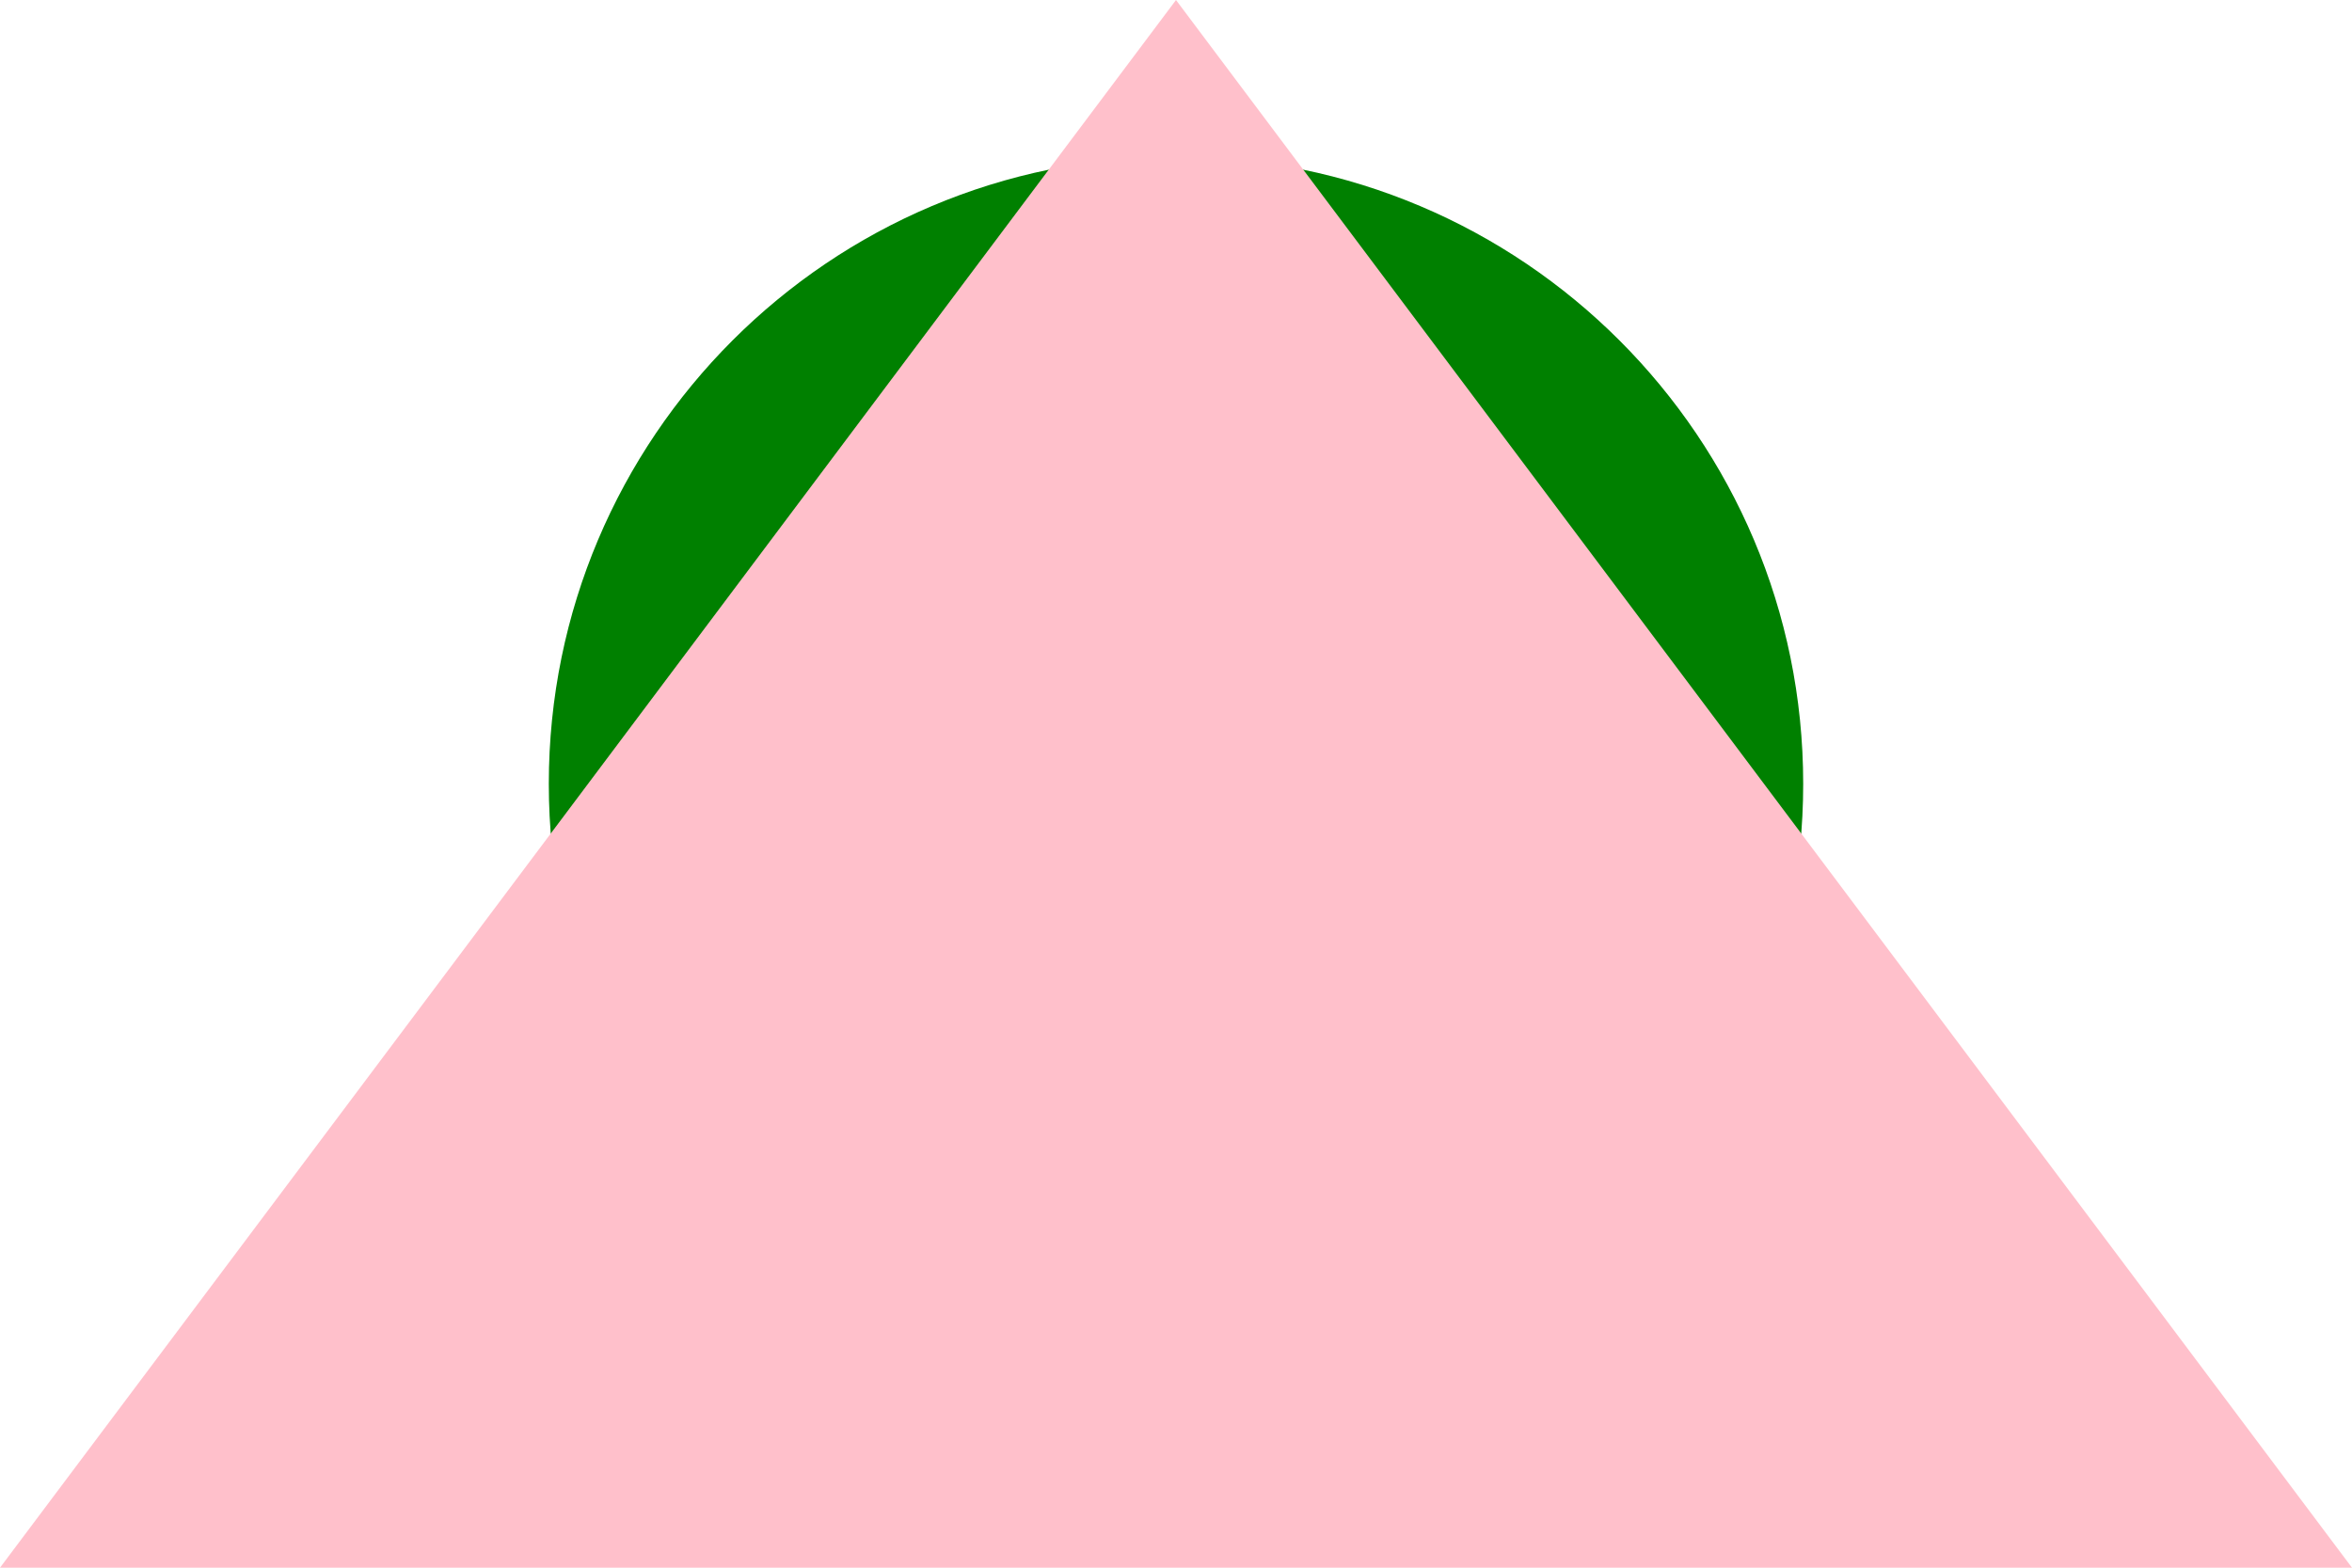
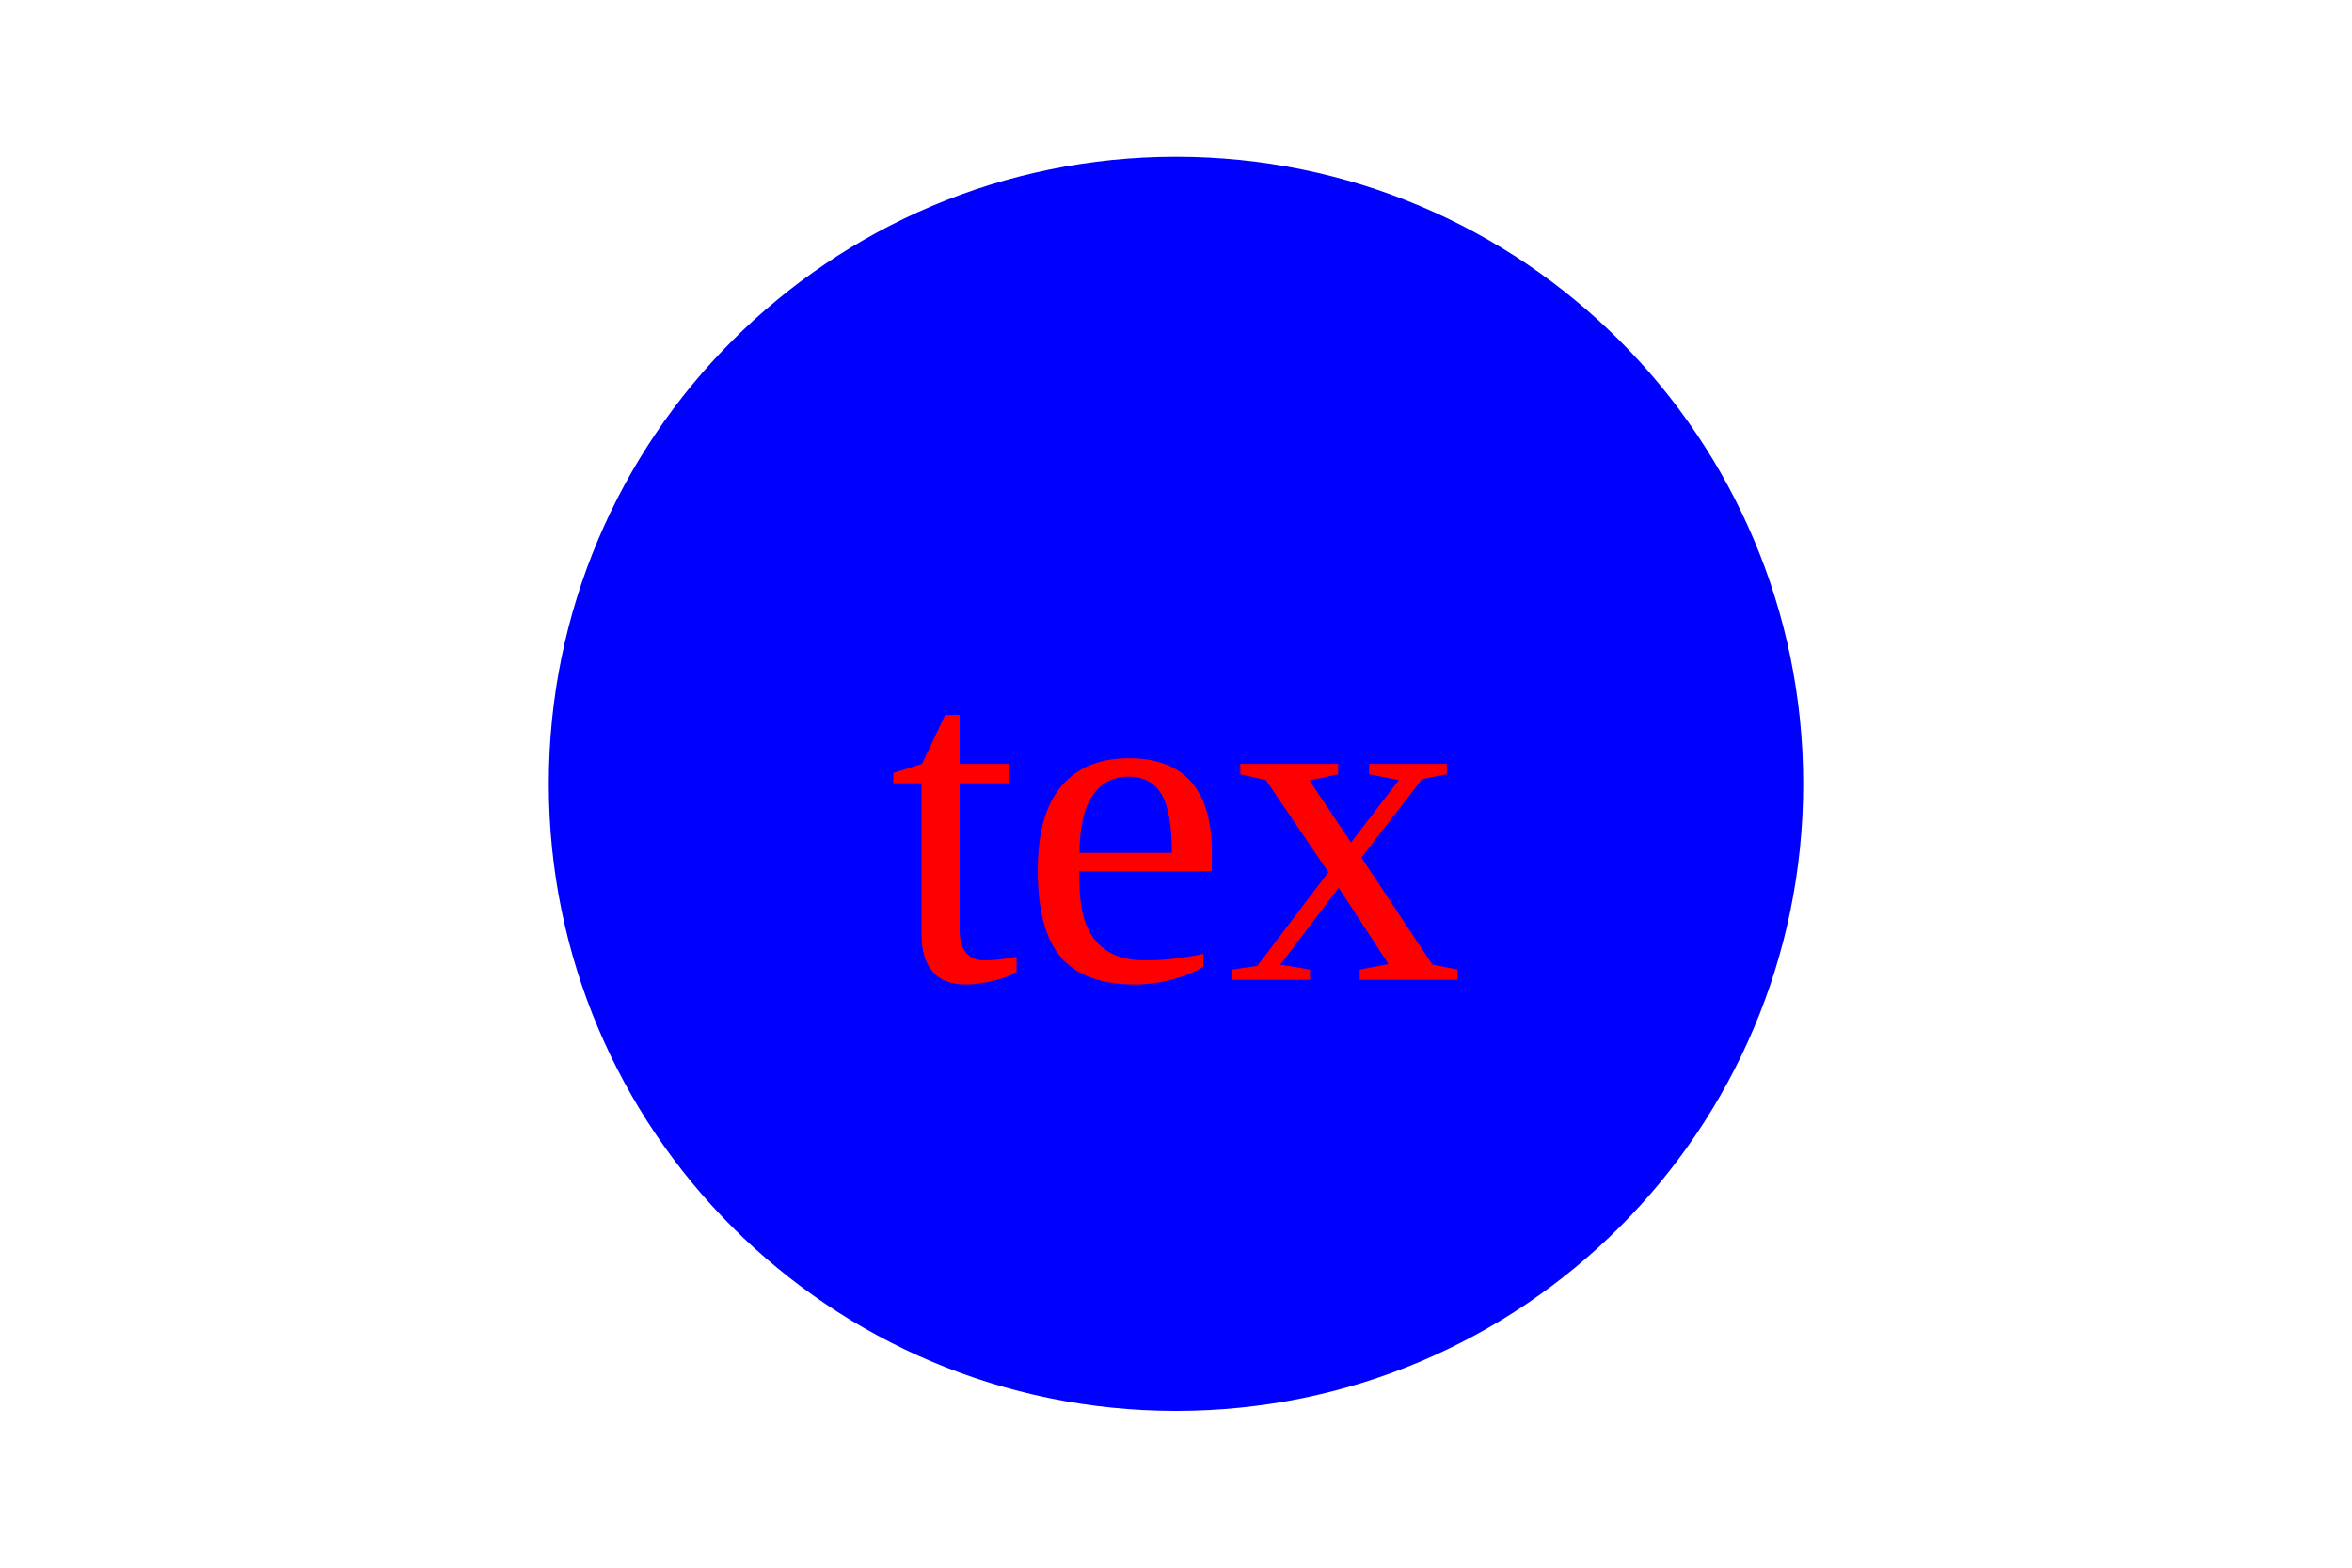
<svg xmlns="http://www.w3.org/2000/svg" version="1.1" width="300" height="200">
-   <circle cx="150" cy="100" r="80" fill="green" />
-   <polygon height="100%" width="100%" points="0,200 300,200 150,0" fill="PINK" />
+   <circle cx="150" cy="100" r="80" fill="blue" />
+   <text x="150" y="125" font-size="60" text-anchor="middle" fill="red">
+      tex</text>
</svg>
